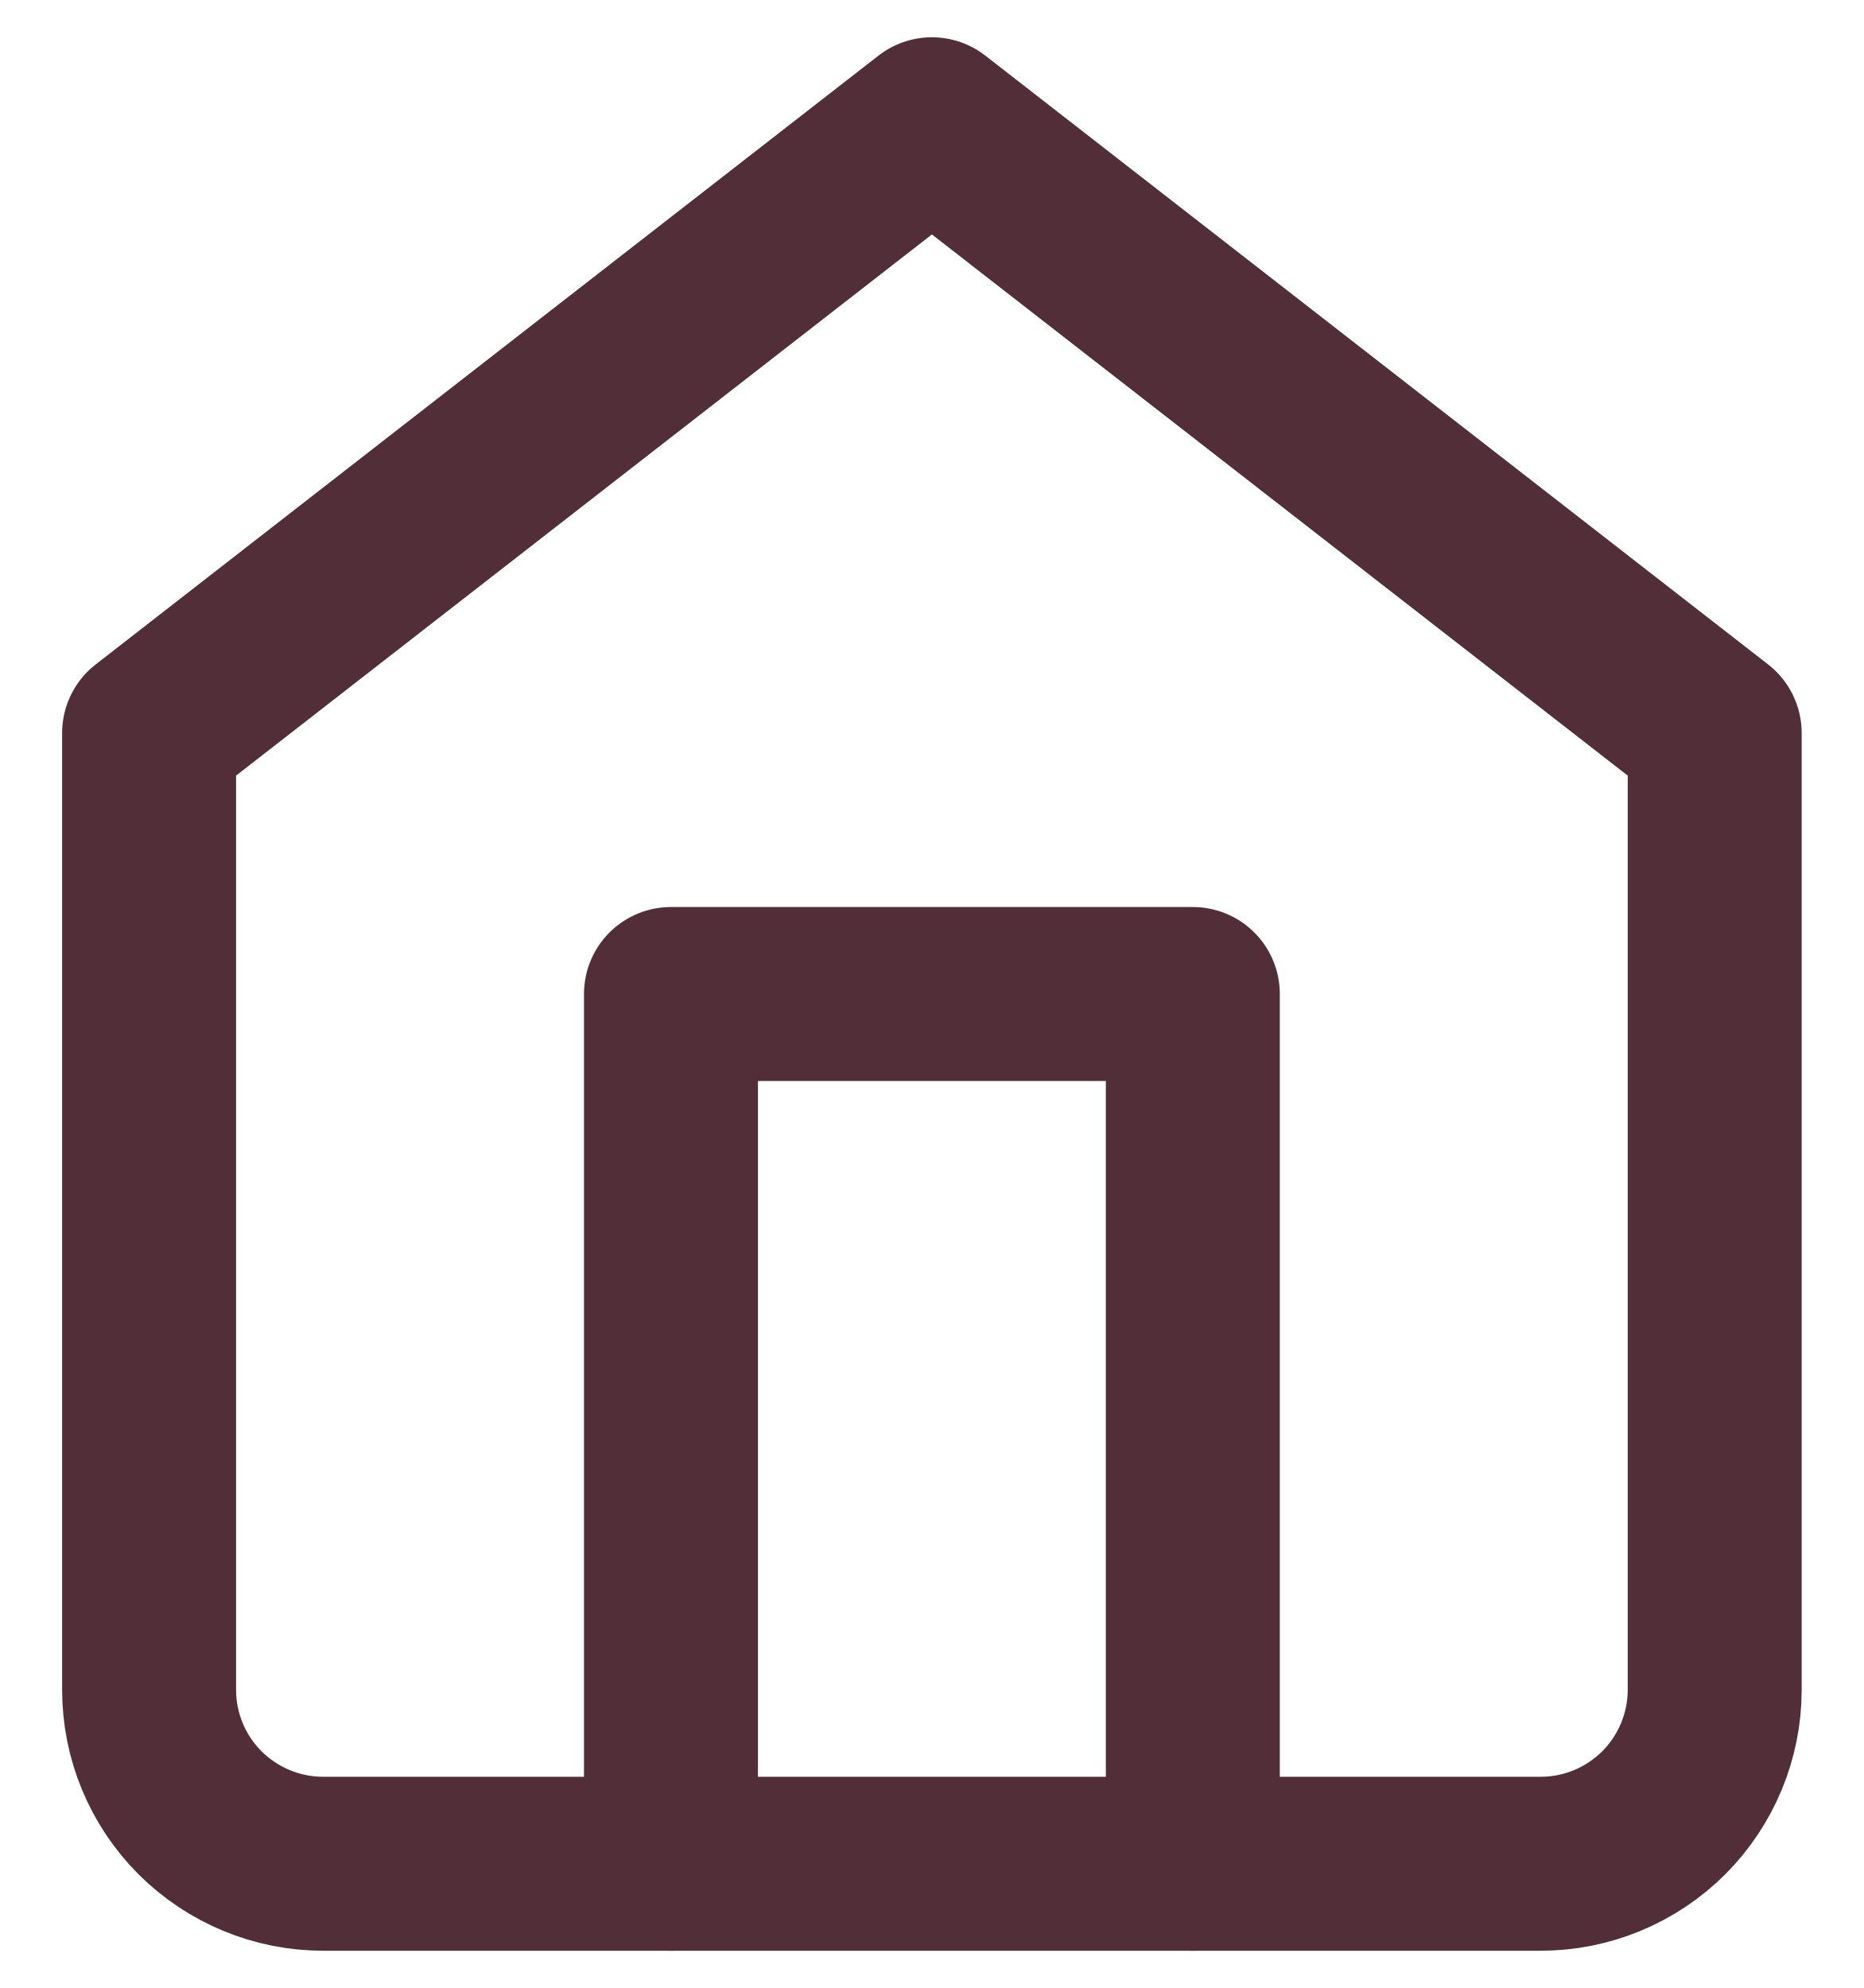
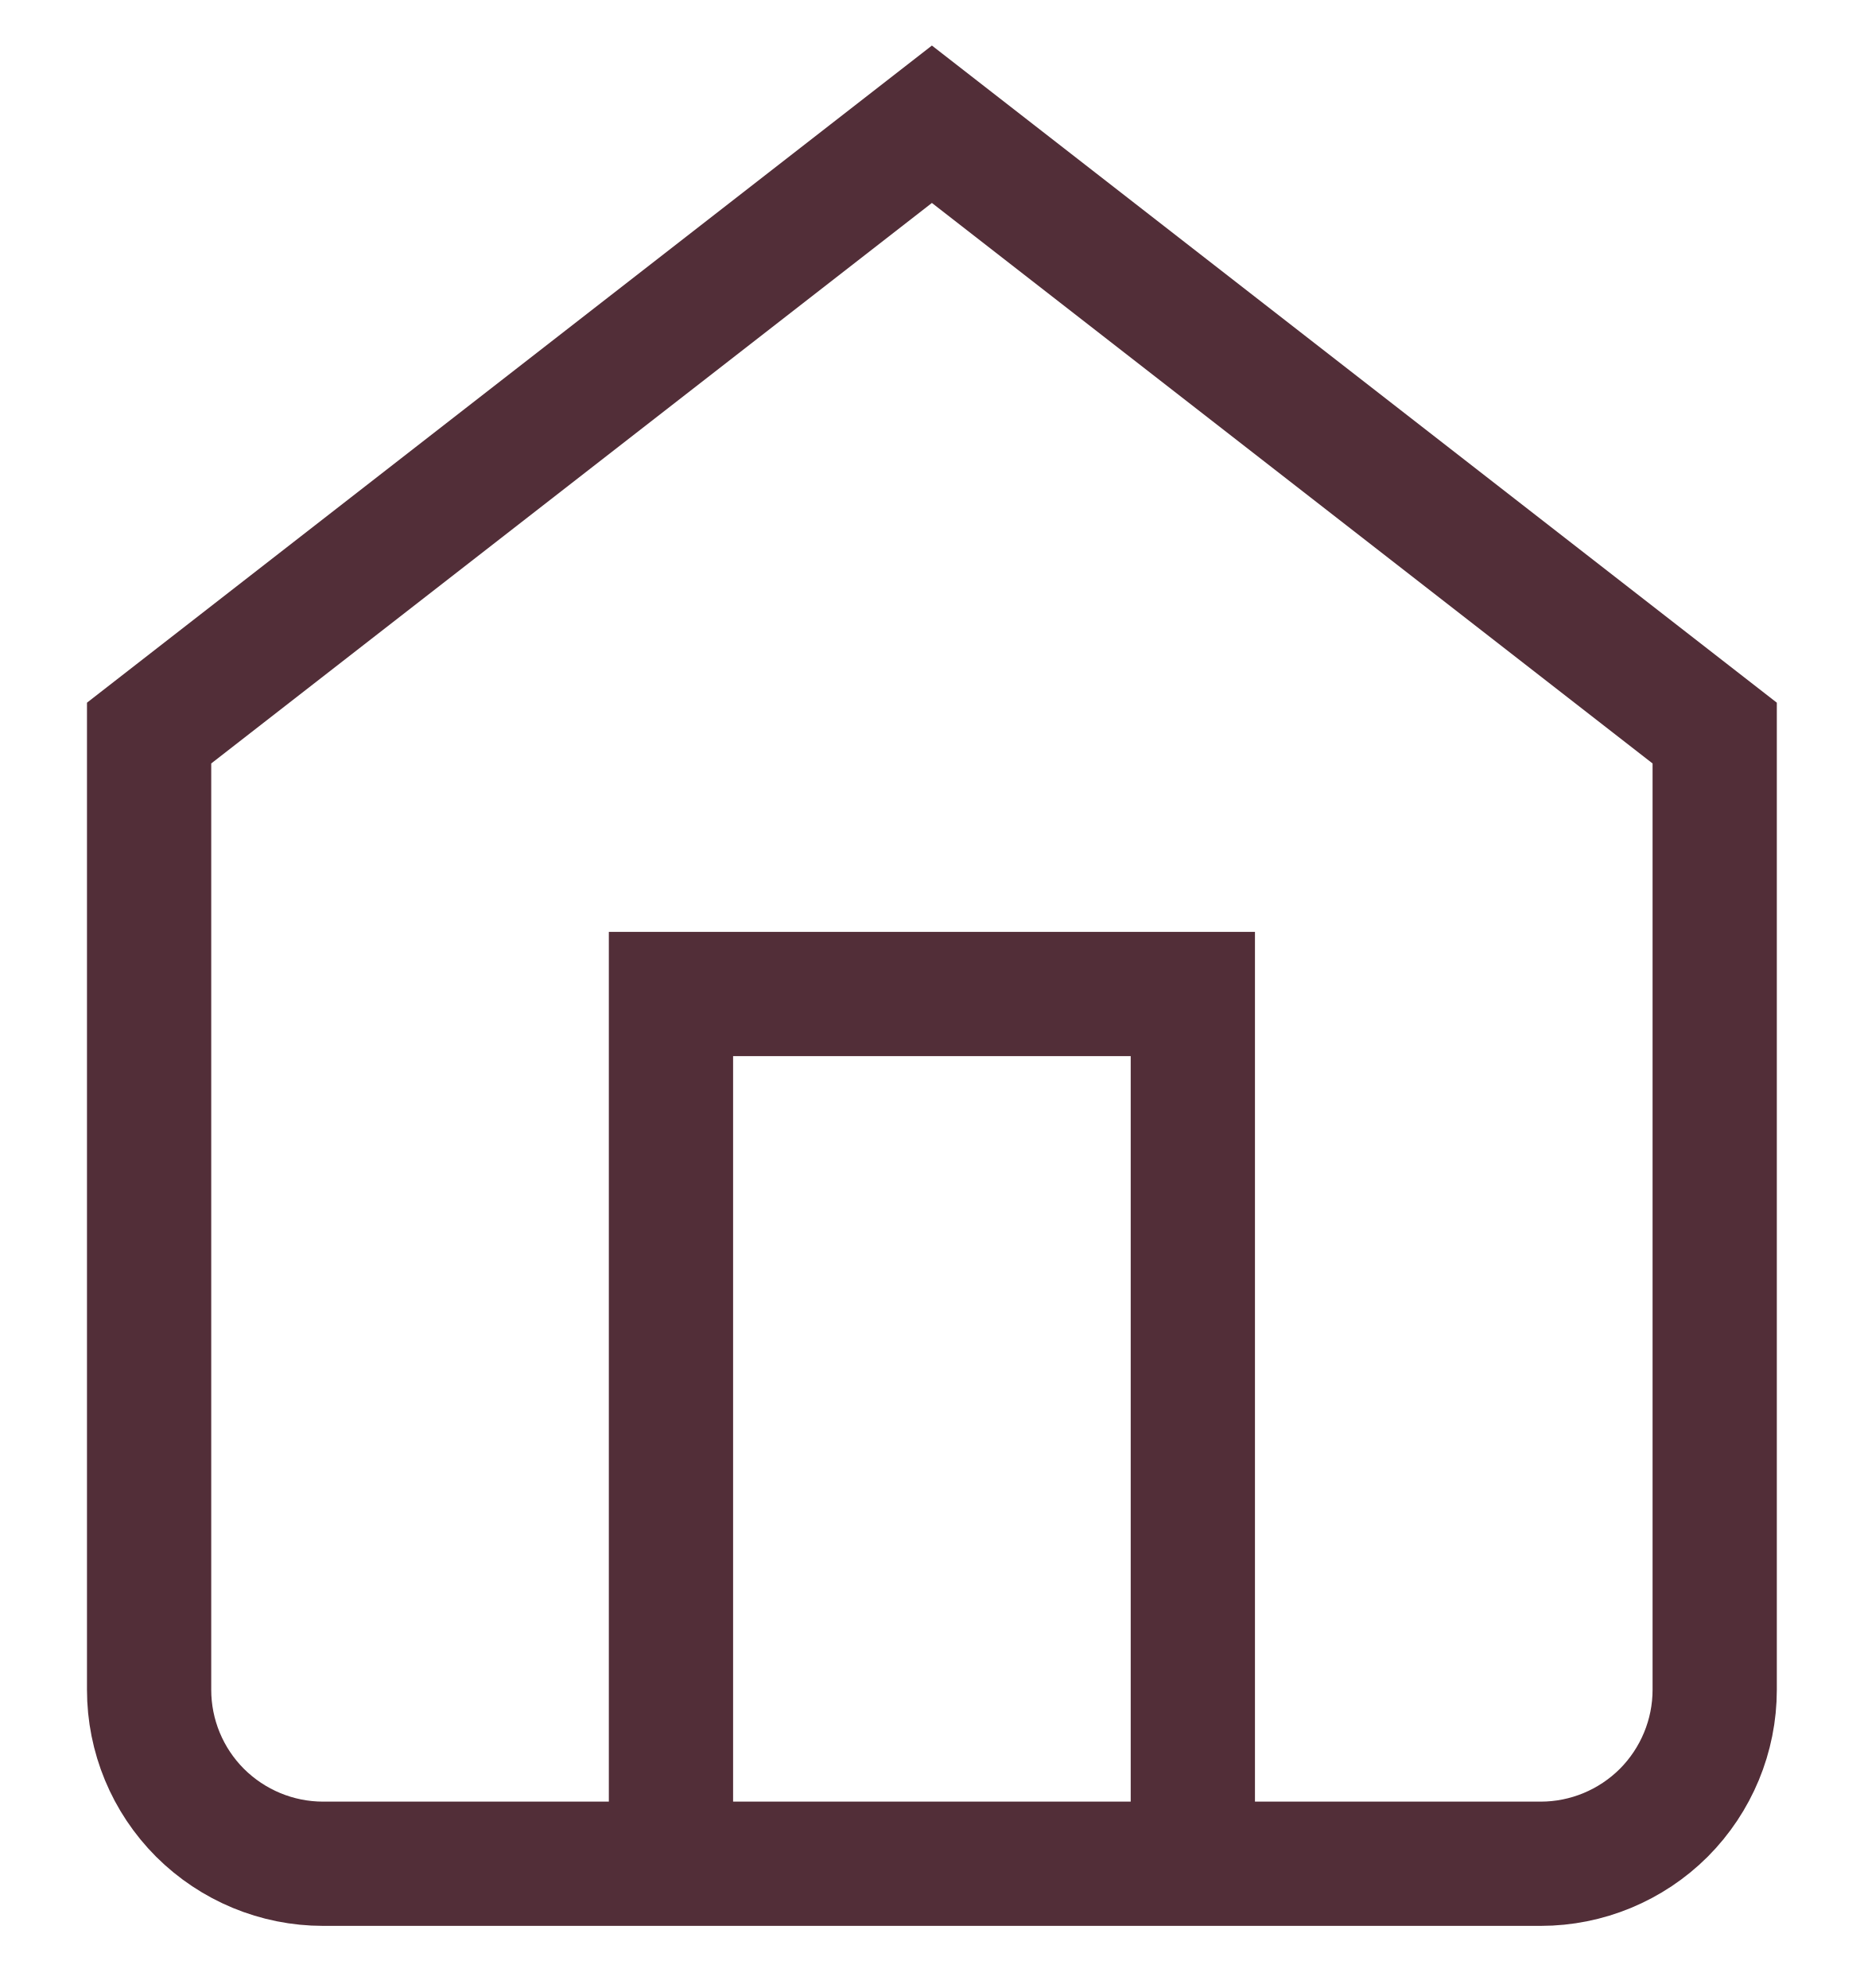
<svg xmlns="http://www.w3.org/2000/svg" width="15" height="16" viewBox="0 0 15 16" fill="none">
-   <path d="M1.2 5.9L7.5 1L13.8 5.9V13.6C13.8 13.971 13.652 14.327 13.39 14.59C13.127 14.852 12.771 15 12.4 15H2.6C2.229 15 1.873 14.852 1.61 14.59C1.347 14.327 1.2 13.971 1.2 13.6V5.9Z" stroke="#522E38" stroke-width="1.4" stroke-linecap="round" stroke-linejoin="round" />
-   <path d="M5.4 15V8H9.6V15" stroke="#522E38" stroke-width="1.4" stroke-linecap="round" stroke-linejoin="round" />
+   <path d="M1.2 5.9L7.5 1L13.8 5.9V13.6C13.8 13.971 13.652 14.327 13.39 14.59C13.127 14.852 12.771 15 12.4 15H2.6C2.229 15 1.873 14.852 1.61 14.59C1.347 14.327 1.2 13.971 1.2 13.6V5.9Z" stroke="#522E38" strokeWidth="1.4" strokeLinecap="round" strokeLinejoin="round" />
+   <path d="M5.4 15V8H9.6V15" stroke="#522E38" strokeWidth="1.4" strokeLinecap="round" strokeLinejoin="round" />
</svg>
